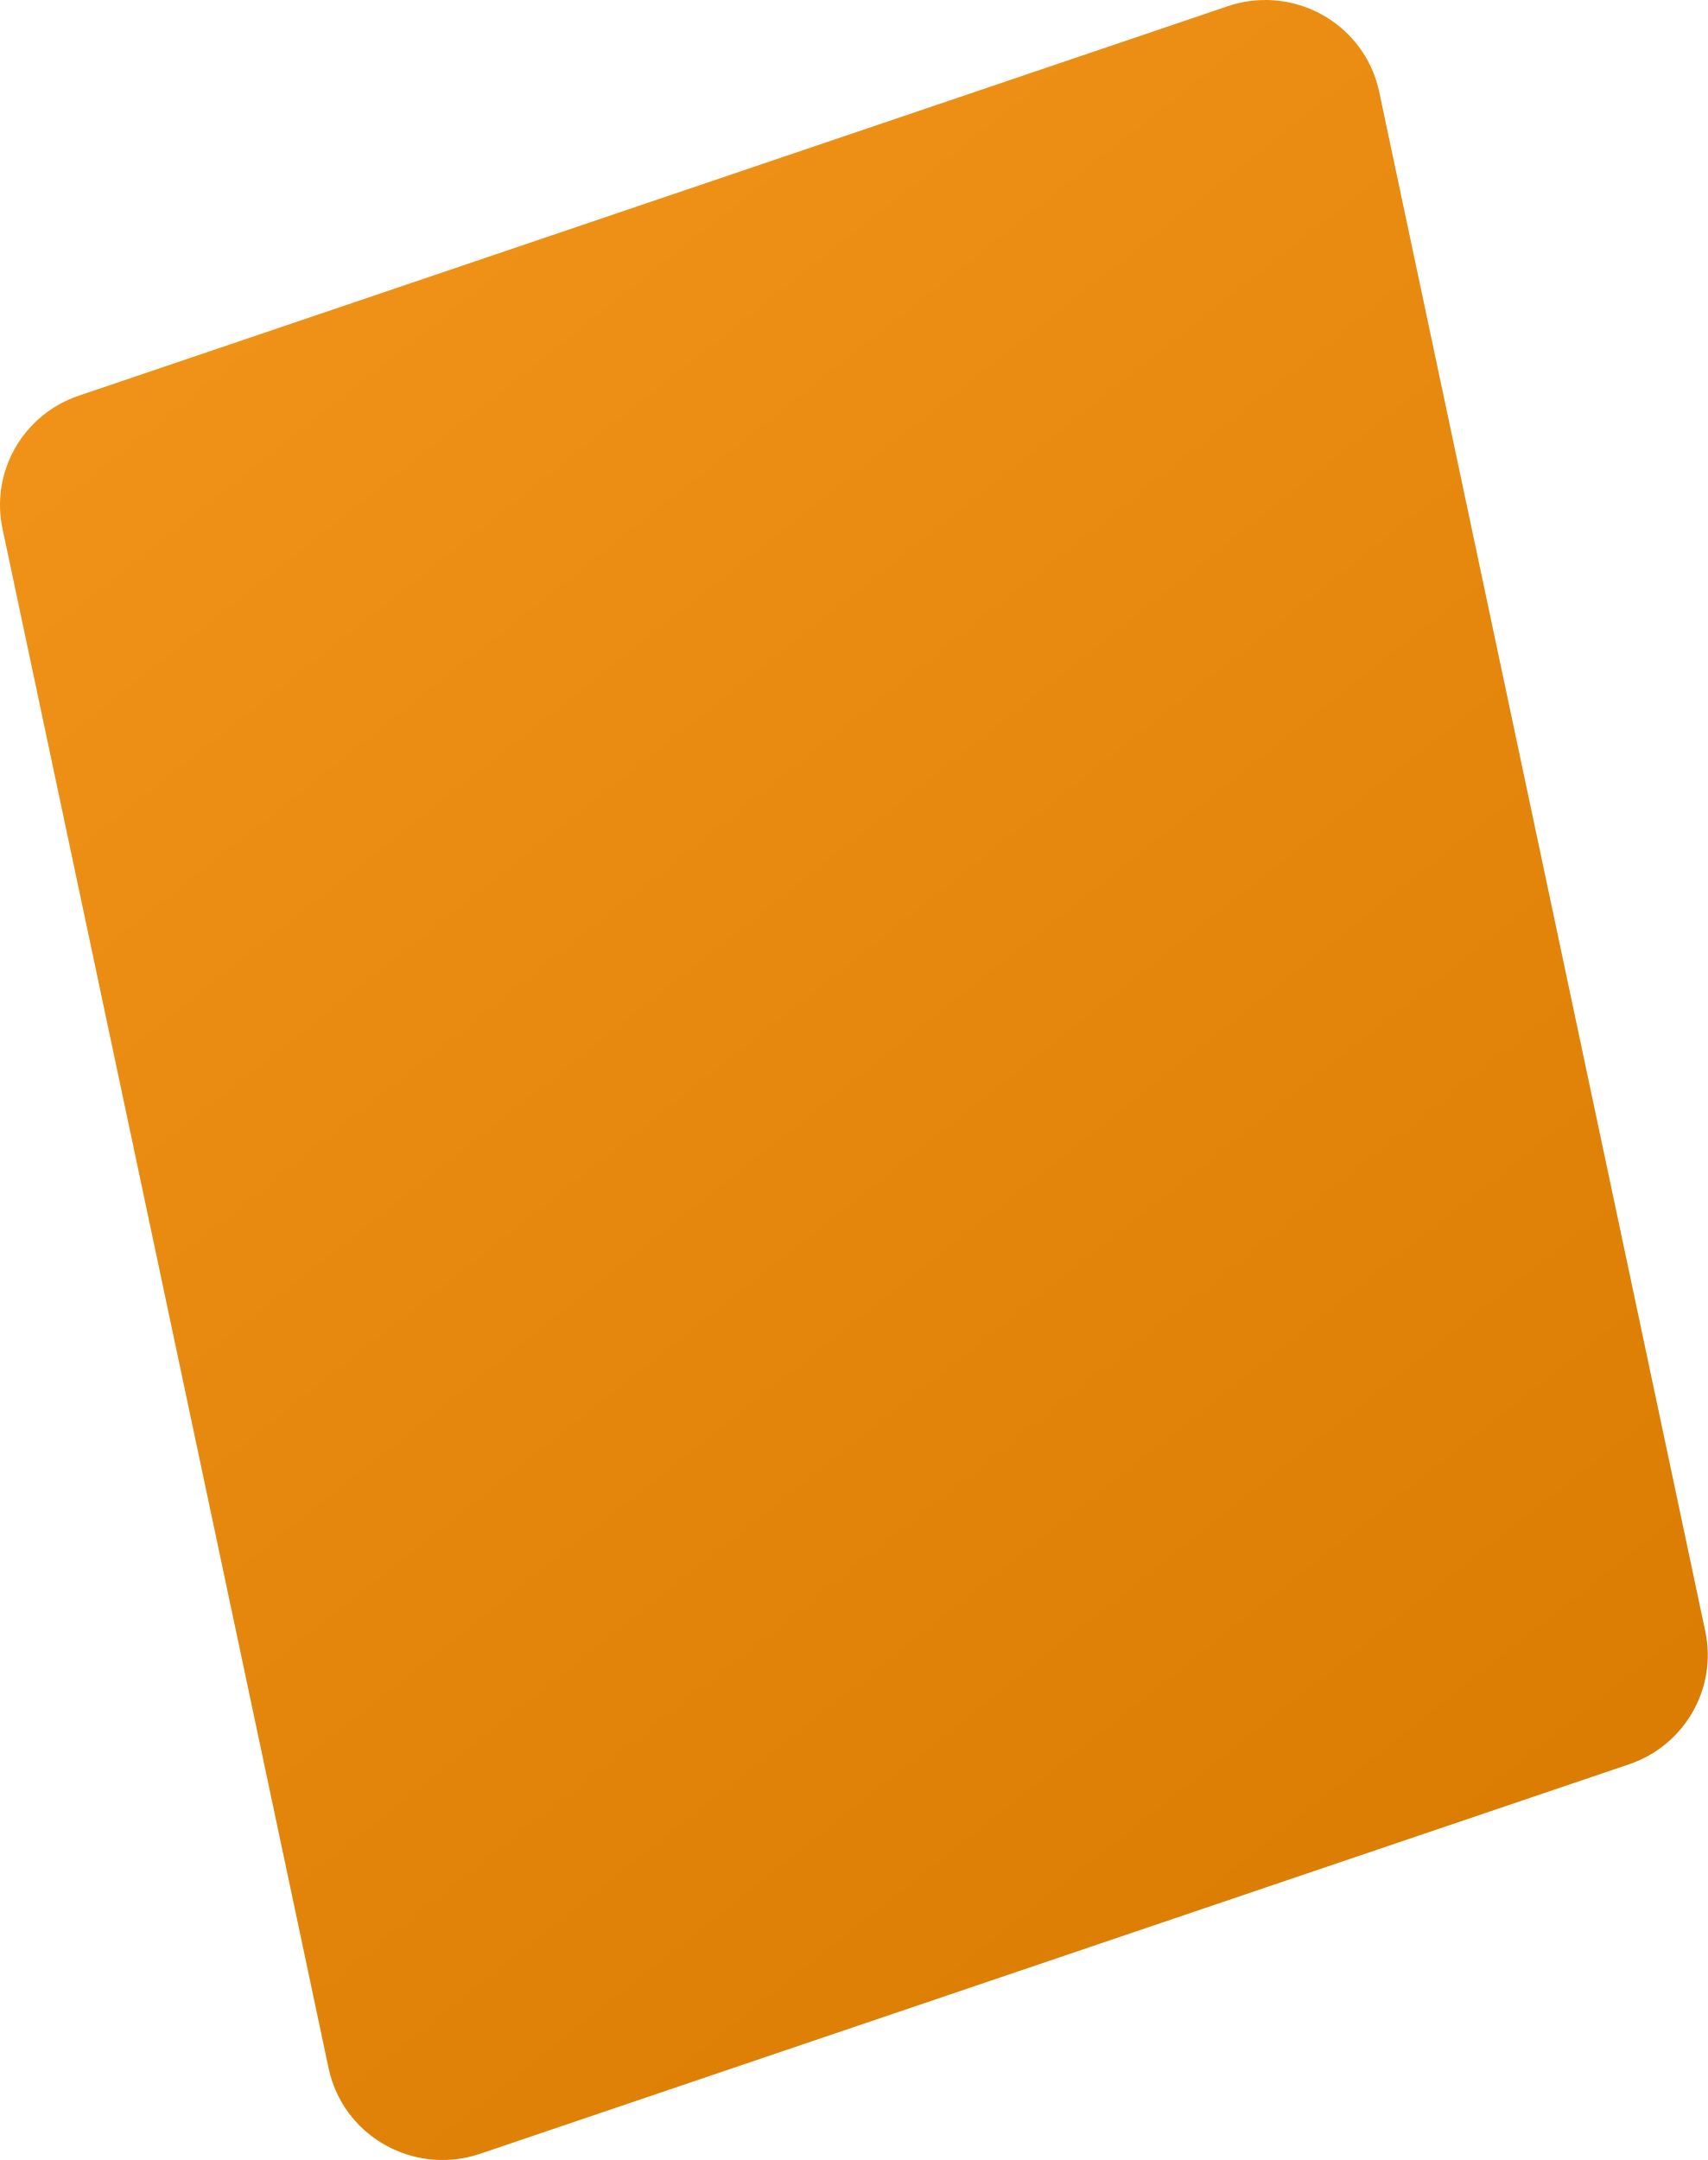
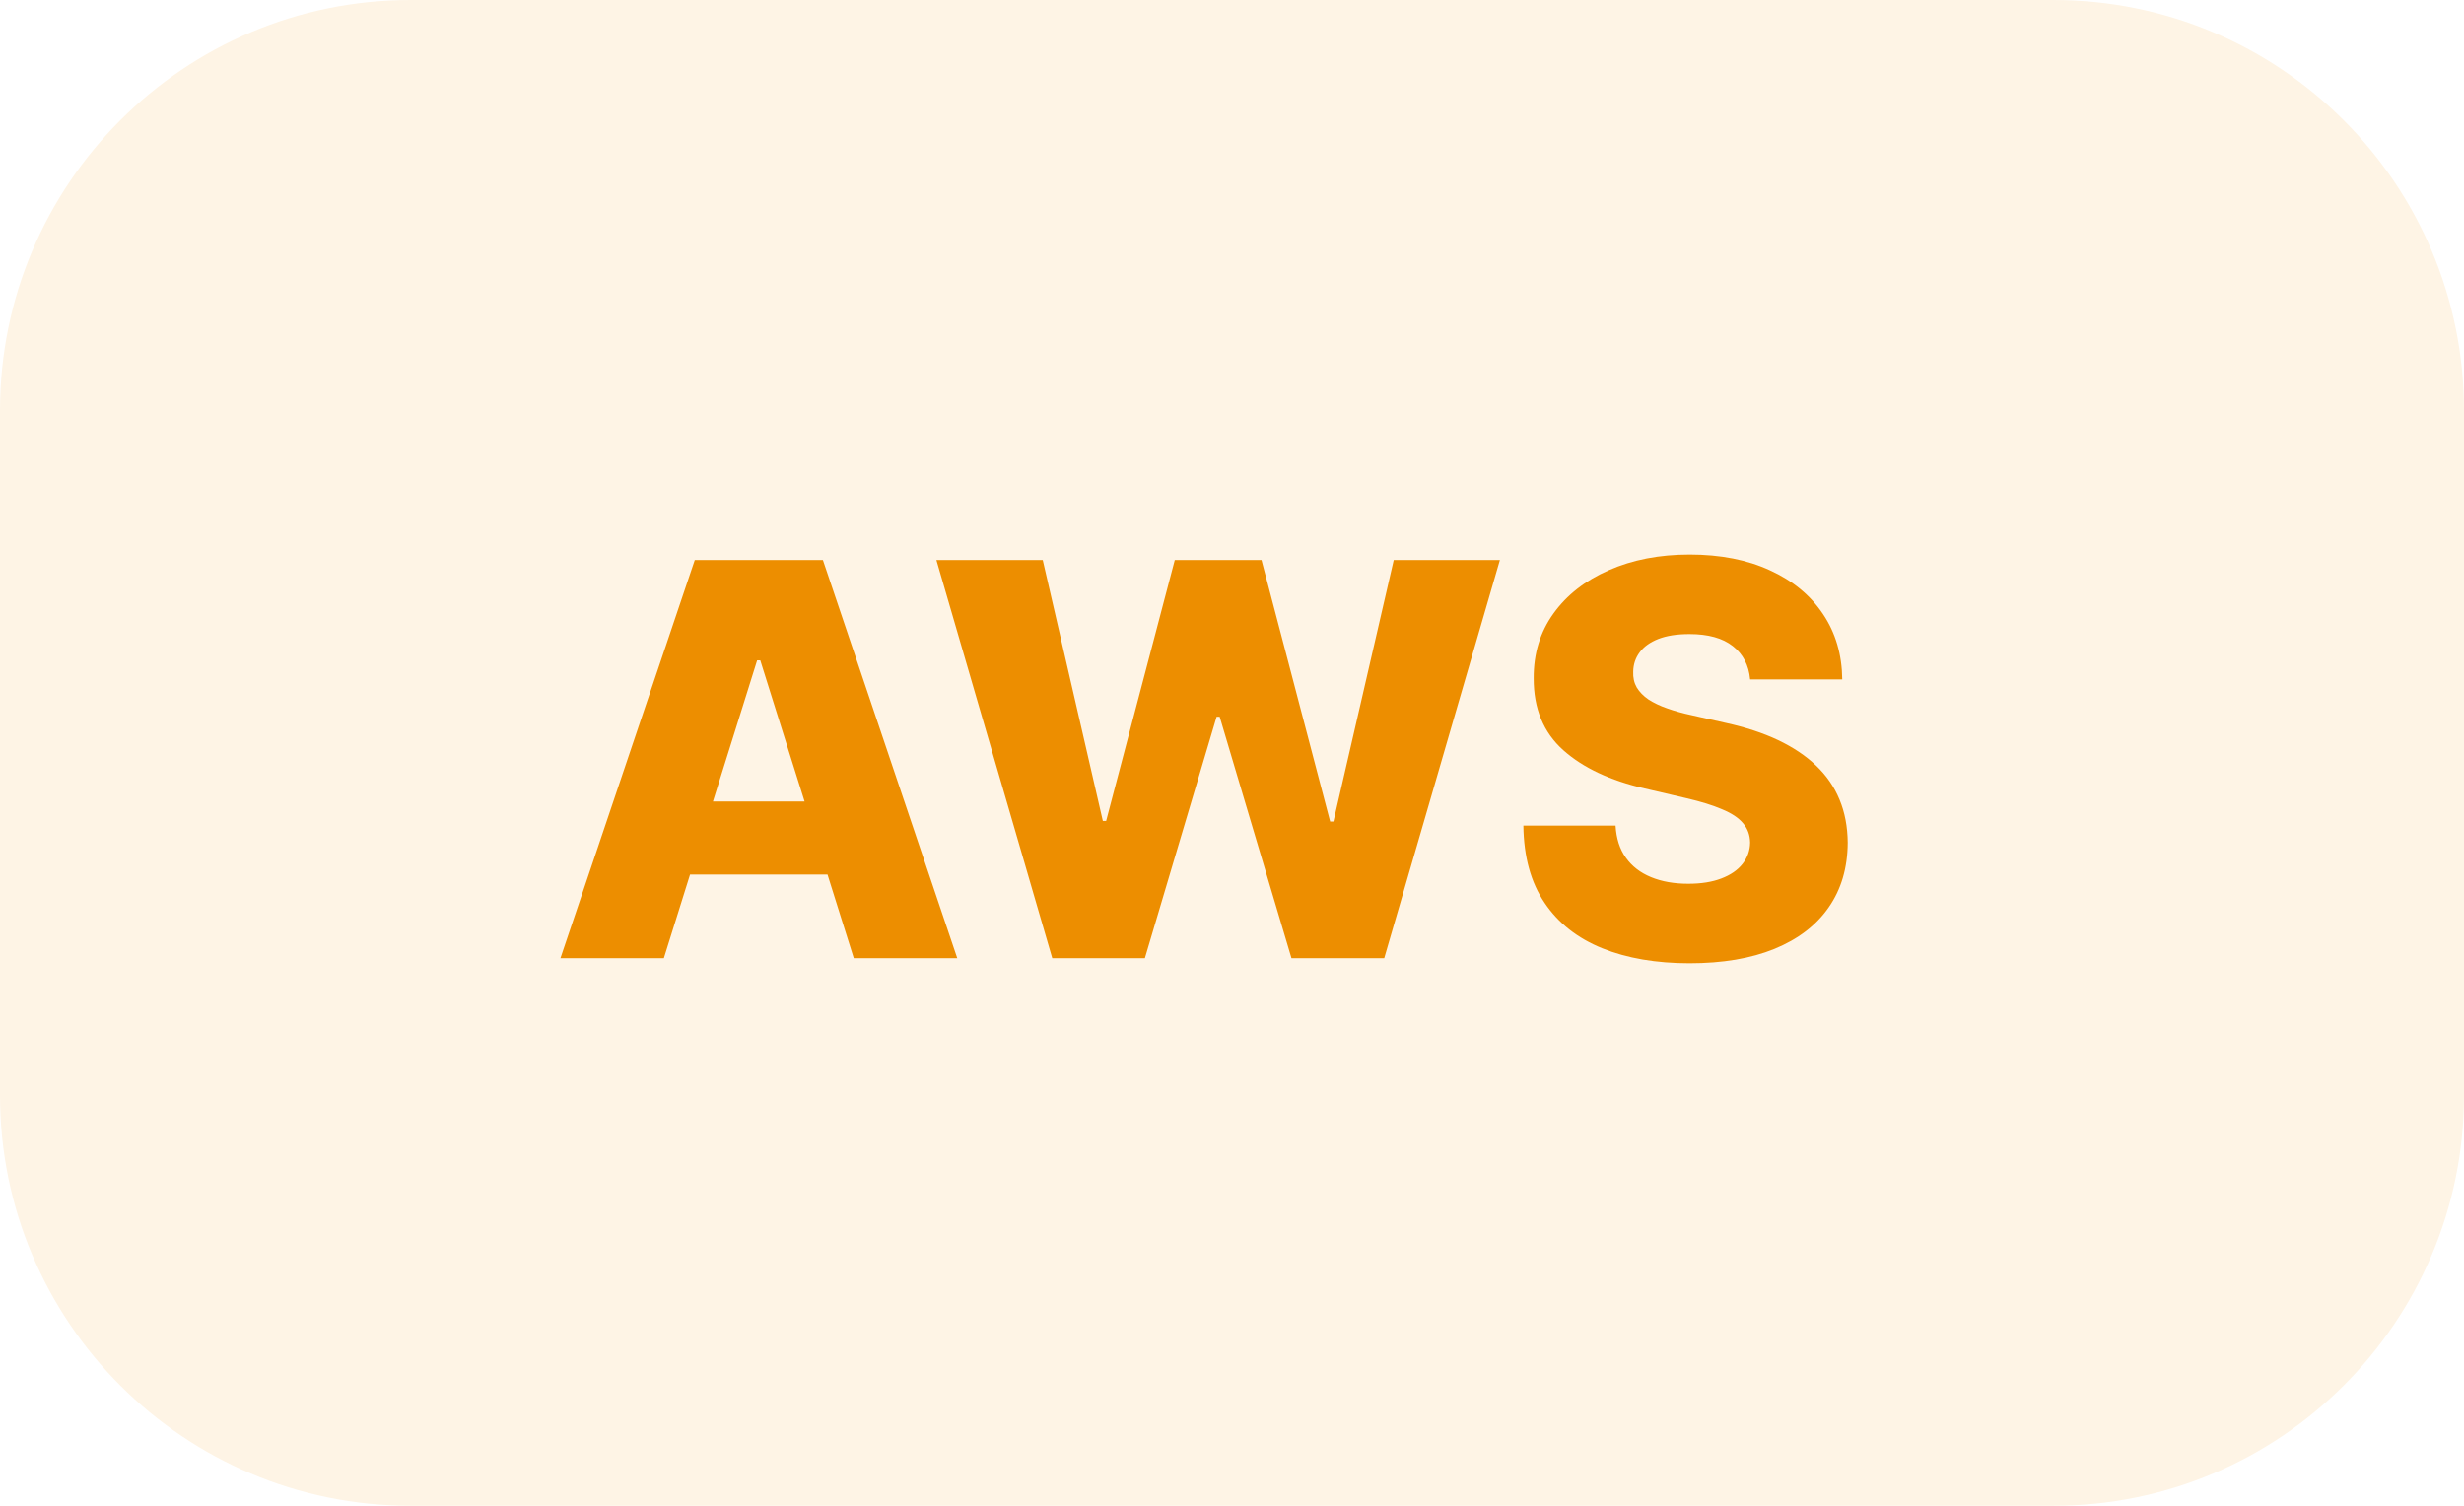
- <svg xmlns="http://www.w3.org/2000/svg" width="136px" height="172px" viewBox="0 0 136 172" version="1.1">
-   <defs>
-     <linearGradient x1="18.74%" y1="0%" x2="81.26%" y2="100%" id="linearGradient-1">
-       <stop stop-color="#F19419" offset="0%" />
-       <stop stop-color="#D87B00" offset="100%" />
-     </linearGradient>
-   </defs>
-   <g id="Page-1" stroke="none" stroke-width="1" fill="none" fill-rule="evenodd">
-     <g id="Artboard" transform="translate(-1957, -2215)" fill="url(#linearGradient-1)">
-       <path d="M2066.532,2221.223 C2066.654,2221.577 2066.754,2221.938 2066.831,2222.304 L2092.801,2344.902 C2093.763,2349.446 2091.158,2353.99 2086.729,2355.491 L1995.231,2386.504 C1990.388,2388.145 1985.122,2385.581 1983.468,2380.777 C1983.346,2380.423 1983.246,2380.062 1983.169,2379.696 L1957.199,2257.098 C1956.237,2252.554 1958.842,2248.01 1963.271,2246.509 L2054.769,2215.496 C2059.612,2213.855 2064.878,2216.419 2066.532,2221.223 Z" id="frame_aws" />
-     </g>
-   </g>
+ <svg xmlns="http://www.w3.org/2000/svg" width="36" height="22" viewBox="0 0 36 22" fill="none">
+   <rect width="36" height="22" rx="6" fill="#FEF4E5" />
+   <path d="M9.699 14H8.188L10.151 8.182H12.023L13.986 14H12.474L11.108 9.648H11.062L9.699 14ZM9.497 11.71H12.656V12.778H9.497V11.71ZM15.374 14L13.681 8.182H15.235L16.113 11.994H16.161L17.164 8.182H18.431L19.434 12.003H19.482L20.363 8.182H21.914L20.224 14H18.869L17.82 10.472H17.775L16.727 14H15.374ZM25.57 9.926C25.551 9.718 25.466 9.556 25.317 9.44C25.169 9.323 24.958 9.264 24.683 9.264C24.501 9.264 24.35 9.288 24.229 9.335C24.108 9.383 24.017 9.448 23.956 9.531C23.895 9.613 23.864 9.706 23.862 9.812C23.858 9.9 23.875 9.976 23.913 10.043C23.953 10.109 24.01 10.168 24.084 10.219C24.16 10.268 24.25 10.312 24.357 10.349C24.463 10.387 24.582 10.421 24.715 10.449L25.215 10.562C25.502 10.625 25.756 10.708 25.976 10.812C26.197 10.917 26.383 11.041 26.533 11.185C26.684 11.329 26.799 11.494 26.876 11.682C26.954 11.869 26.994 12.079 26.996 12.312C26.994 12.68 26.901 12.995 26.717 13.258C26.534 13.522 26.269 13.723 25.925 13.864C25.582 14.004 25.168 14.074 24.683 14.074C24.197 14.074 23.772 14.001 23.41 13.855C23.049 13.709 22.767 13.488 22.567 13.19C22.366 12.893 22.263 12.517 22.257 12.062H23.604C23.615 12.25 23.665 12.406 23.754 12.531C23.843 12.656 23.965 12.751 24.121 12.815C24.278 12.88 24.46 12.912 24.666 12.912C24.856 12.912 25.017 12.886 25.149 12.835C25.284 12.784 25.387 12.713 25.459 12.622C25.531 12.531 25.568 12.427 25.57 12.31C25.568 12.2 25.534 12.106 25.467 12.028C25.401 11.949 25.299 11.881 25.16 11.824C25.024 11.765 24.85 11.711 24.638 11.662L24.03 11.52C23.526 11.404 23.129 11.218 22.84 10.96C22.55 10.701 22.406 10.35 22.408 9.909C22.406 9.549 22.502 9.234 22.697 8.963C22.892 8.692 23.162 8.481 23.507 8.33C23.852 8.178 24.245 8.102 24.686 8.102C25.137 8.102 25.528 8.179 25.859 8.332C26.193 8.484 26.451 8.697 26.635 8.972C26.819 9.246 26.912 9.564 26.916 9.926H25.57Z" fill="#ED8E00" />
</svg>
